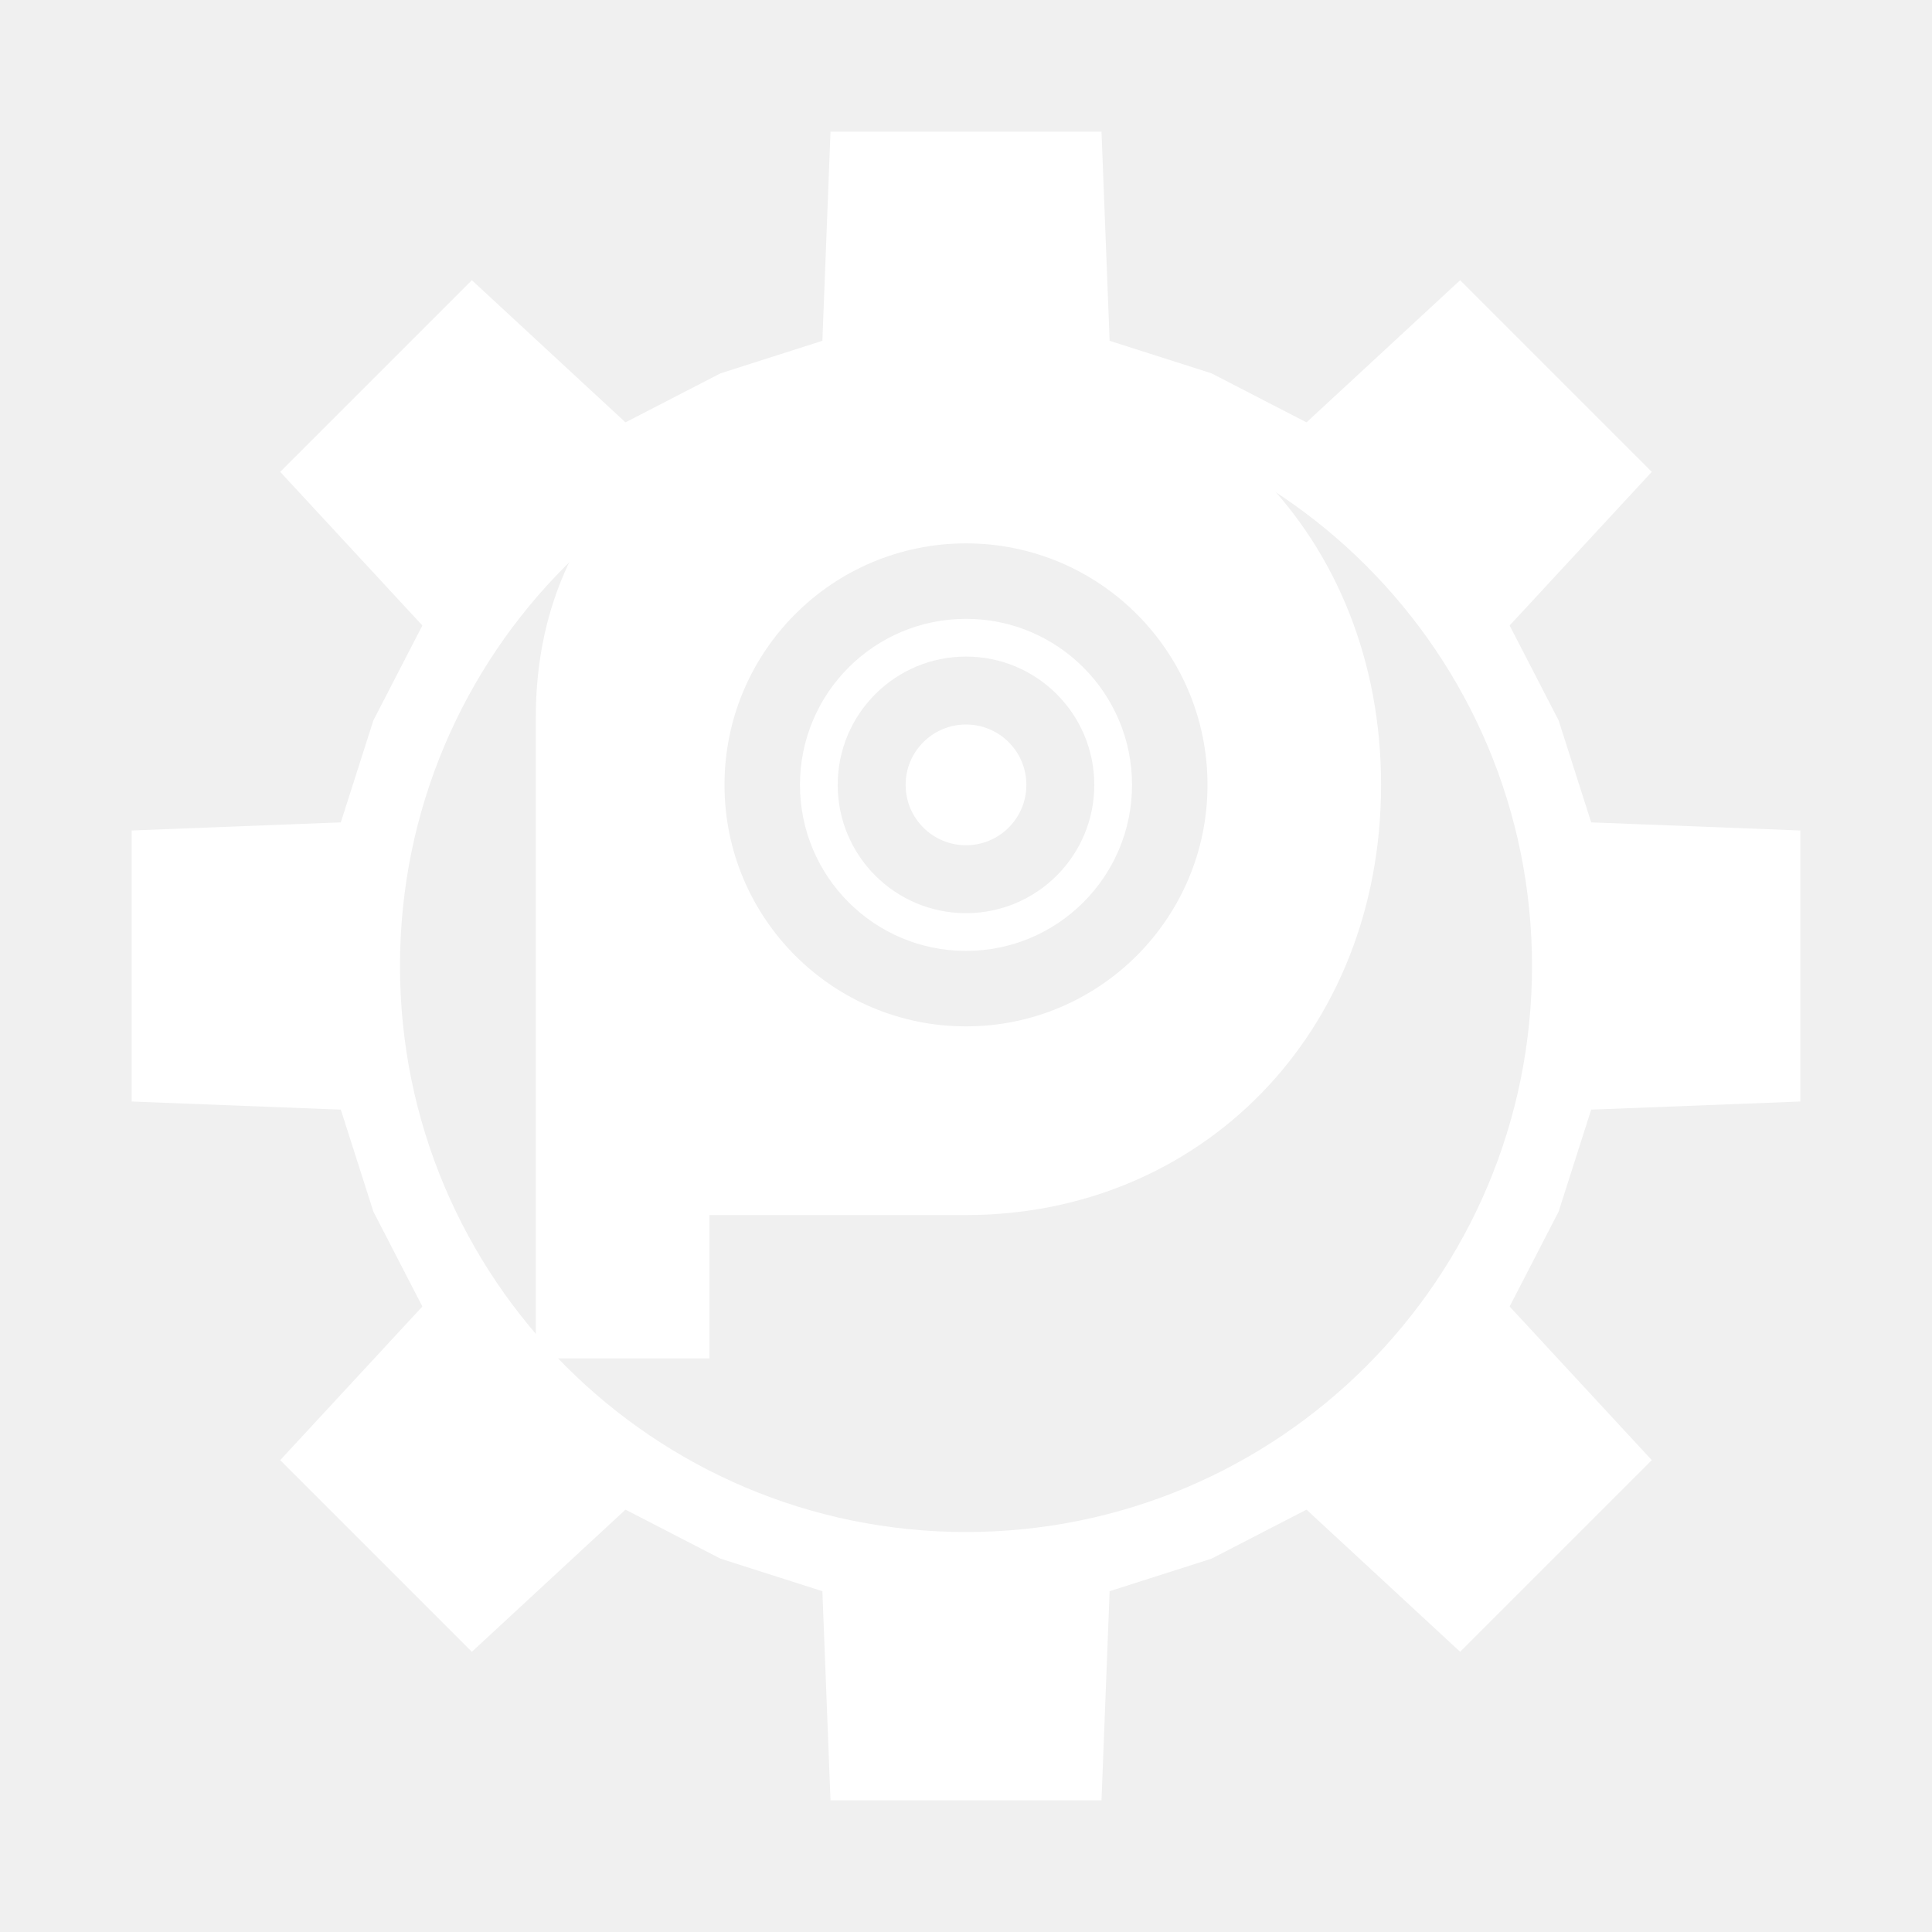
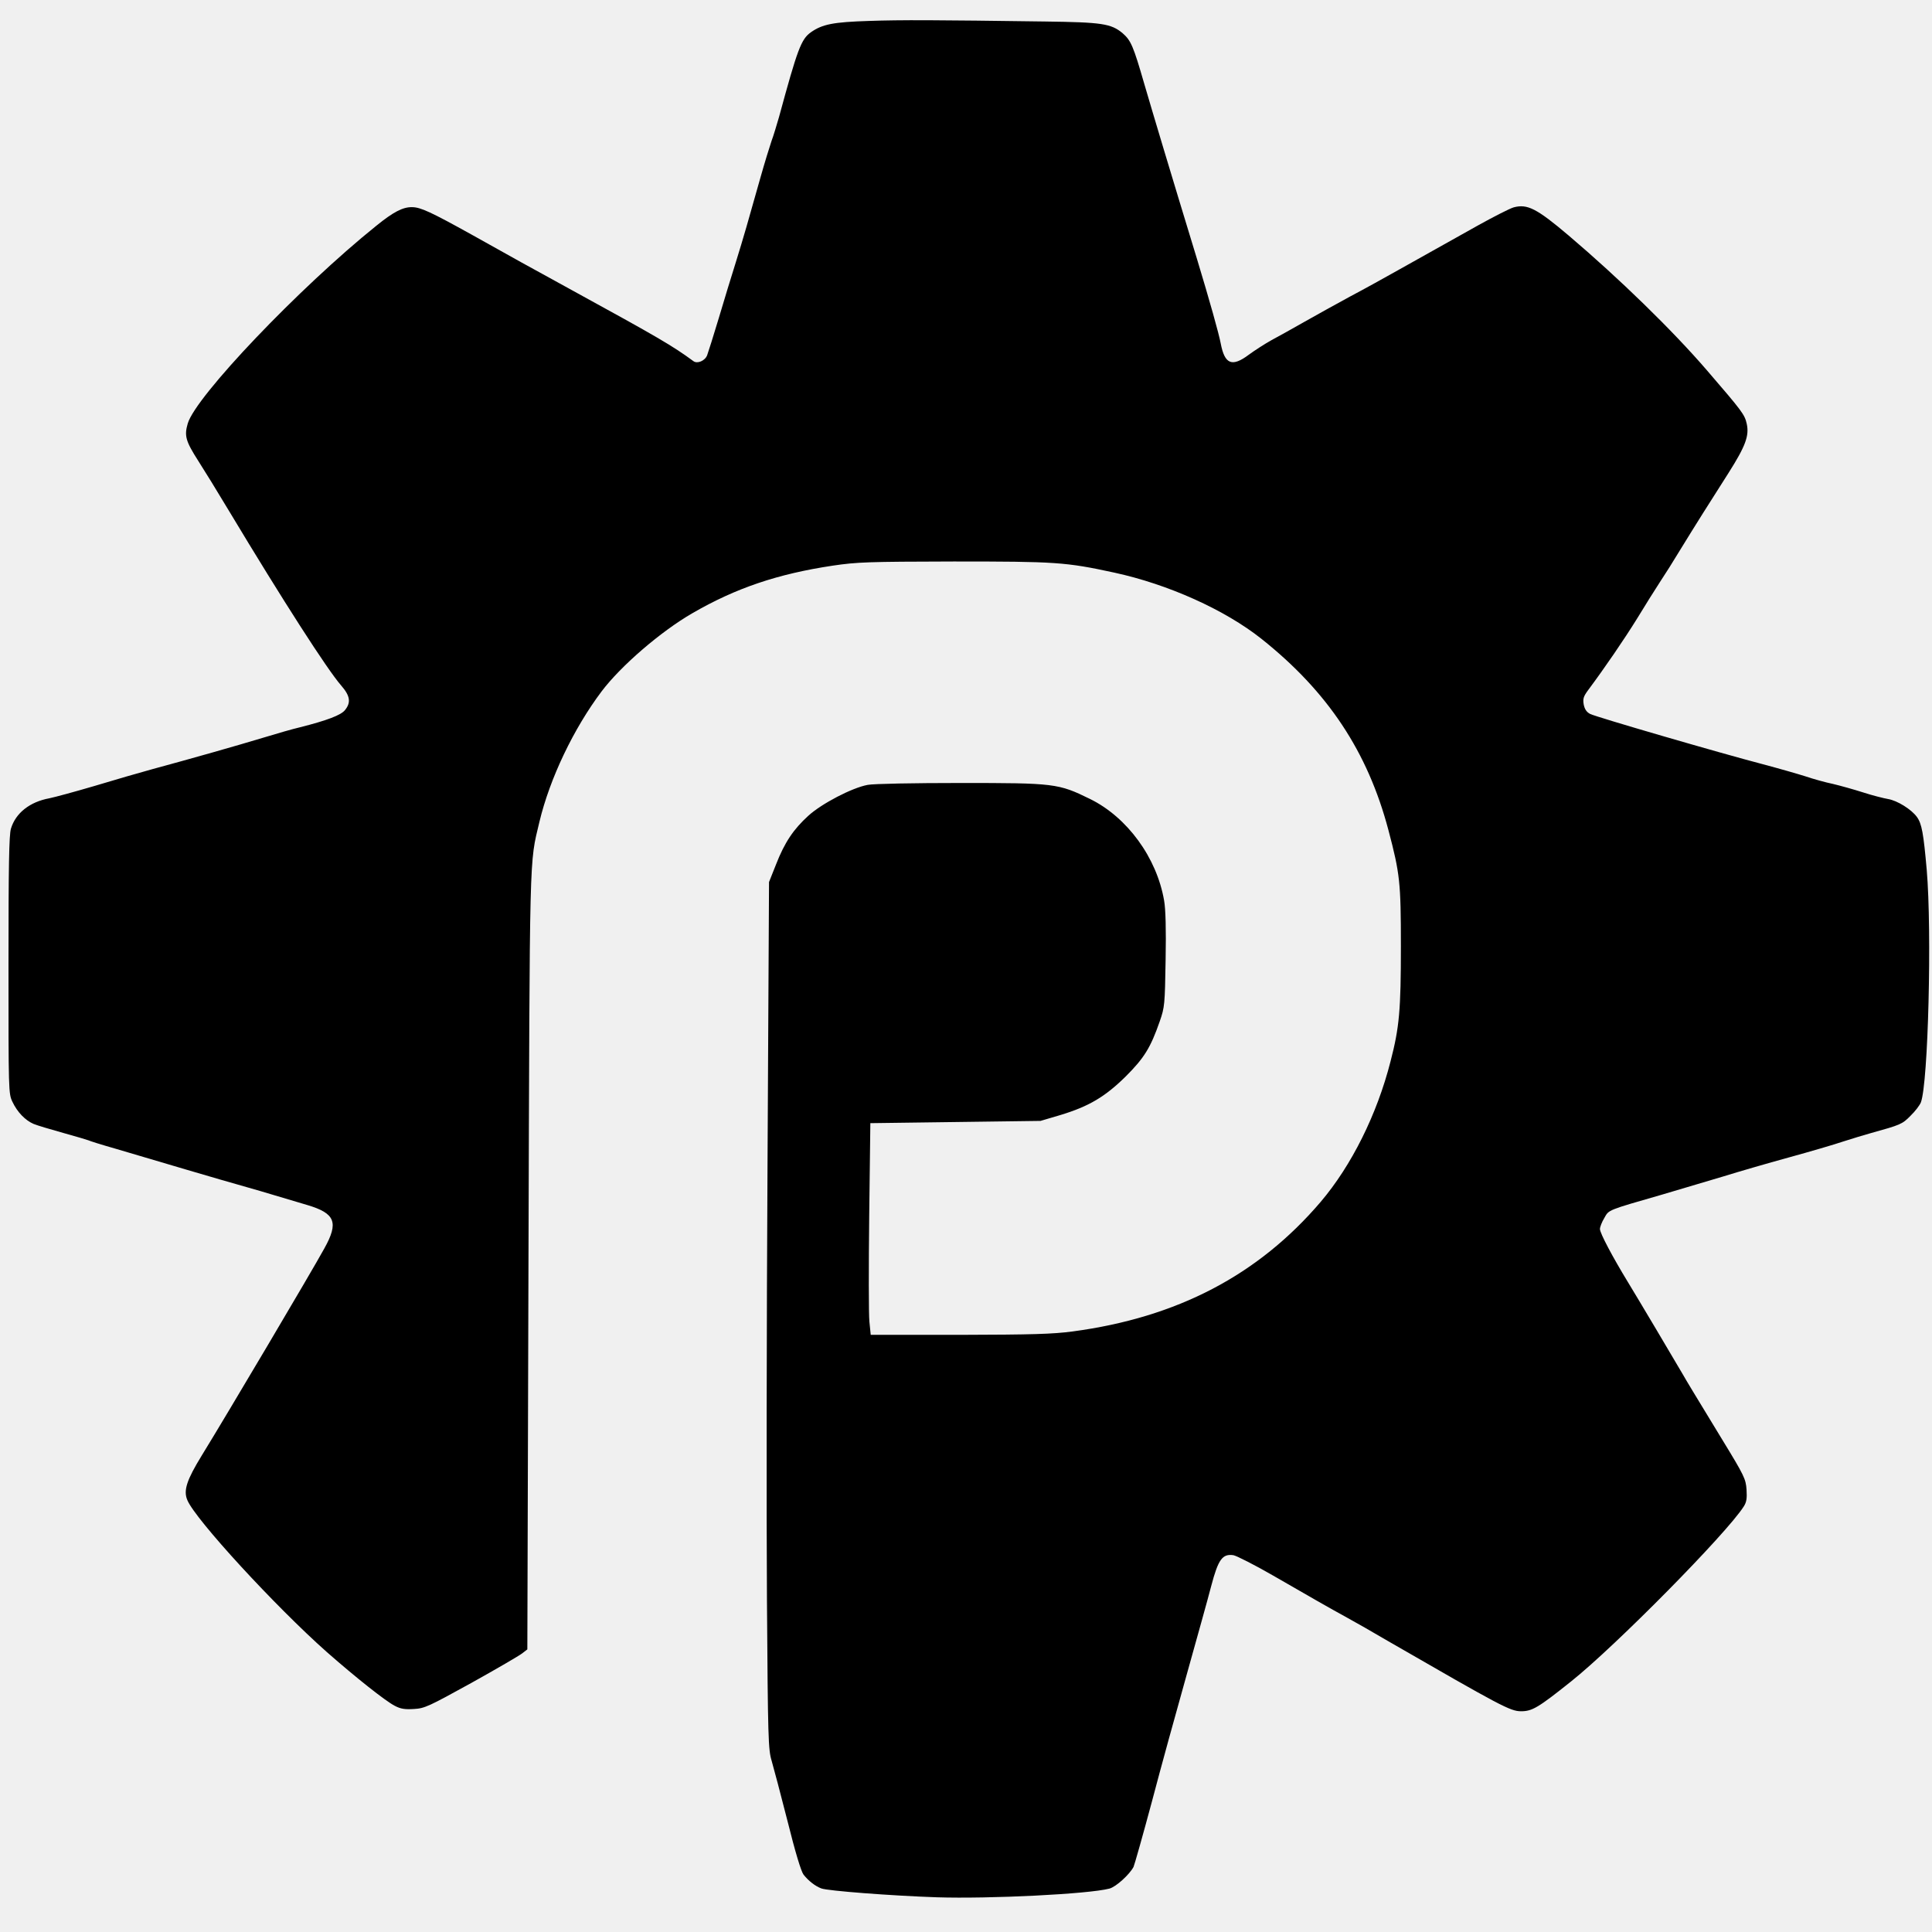
- <svg xmlns="http://www.w3.org/2000/svg" viewBox="0 0 512 512" width="512" height="512" fill="none">
-   <path d="M 190.94,98.94 L 217.94,90.32 L 220.09,34.90 L 291.91,34.90 L 294.06,90.32 L 321.06,98.94 L 346.24,111.93 L 386.95,74.26 L 437.74,125.05 L 400.07,165.76 L 413.06,190.94 L 421.68,217.94 L 477.10,220.09 L 477.10,291.91 L 421.68,294.06 L 413.06,321.06 L 400.07,346.24 L 437.74,386.95 L 386.95,437.74 L 346.24,400.07 L 321.06,413.06 L 294.06,421.68 L 291.91,477.10 L 220.09,477.10 L 217.94,421.68 L 190.94,413.06 L 165.76,400.07 L 125.05,437.74 L 74.26,386.95 L 111.93,346.24 L 98.94,321.06 L 90.32,294.06 L 34.90,291.91 L 34.90,220.09 L 90.32,217.94 L 98.94,190.94 L 111.93,165.76 L 74.26,125.05 L 125.05,74.26 L 165.76,111.93 Z M 106 256 A 150 150 0 1 0 406 256 A 150 150 0 1 0 106 256 Z" fill="#FFFFFF" fill-rule="evenodd" />
-   <path d="M 142 360 L 142 190 C 142 130 190 94 256 94 C 318 94 366 142 366 208 C 366 274 318 322 256 322 L 188 322 L 188 360 Z M 192 208 A 64 64 0 1 0 320 208 A 64 64 0 1 0 192 208 Z" fill="#FFFFFF" fill-rule="evenodd" />
-   <path d="M 212 208 A 44 44 0 1 0 300 208 A 44 44 0 1 0 212 208 Z M 222 208 A 34 34 0 1 0 290 208 A 34 34 0 1 0 222 208 Z" fill="#FFFFFF" fill-rule="evenodd" />
-   <path d="M 240 208 A 16 16 0 1 0 272 208 A 16 16 0 1 0 240 208 Z" fill="#FFFFFF" />
+ <svg xmlns="http://www.w3.org/2000/svg" viewBox="0 0 1024 1024" width="1024" height="1024" fill="none">
+   <g transform="translate(3.0, 1010.0) scale(0.1, -0.1)" fill="currentColor" stroke="none">
+     <path d="M4575 9989 c-187 -6 -246 -17 -307 -60 -52 -37 -71 -89 -169 -449 -12 -41 -29 -99 -40 -128 -10 -29 -37 -117 -59 -195 -65 -231 -89 -315 -130 -447 -22 -69 -62 -201 -90 -295 -28 -93 -56 -182 -62 -198 -11 -29 -52 -47 -73 -31 -110 81 -189 127 -640 374 -243 133 -304 167 -538 298 -211 117 -268 144 -313 144 -48 1 -99 -25 -190 -99 -407 -327 -958 -905 -999 -1048 -19 -65 -11 -93 56 -198 29 -45 103 -165 164 -267 285 -474 519 -838 593 -923 48 -55 53 -90 21 -130 -20 -27 -97 -56 -240 -92 -35 -8 -122 -33 -194 -55 -142 -43 -389 -113 -585 -166 -69 -19 -208 -59 -310 -90 -102 -30 -209 -59 -238 -65 -104 -19 -179 -78 -204 -161 -10 -33 -13 -196 -13 -723 0 -672 0 -681 21 -725 26 -55 68 -98 112 -117 19 -8 90 -29 158 -48 69 -19 128 -37 133 -39 5 -3 68 -23 142 -44 74 -22 244 -72 379 -112 135 -40 254 -74 265 -77 20 -5 185 -53 374 -110 148 -44 167 -92 90 -230 -65 -119 -520 -887 -650 -1098 -79 -129 -98 -185 -76 -236 42 -102 467 -564 739 -805 156 -137 310 -259 360 -285 32 -17 55 -20 102 -17 57 3 79 14 304 138 133 74 255 145 270 157 l27 21 6 2054 c7 2218 4 2104 58 2332 55 230 181 494 330 692 102 135 313 317 481 414 230 133 451 208 744 252 129 19 185 21 641 22 539 0 593 -3 851 -59 286 -62 586 -197 780 -351 352 -280 563 -598 673 -1014 61 -231 66 -277 66 -615 0 -339 -8 -430 -55 -611 -72 -282 -207 -552 -370 -744 -331 -388 -760 -613 -1315 -687 -107 -14 -212 -17 -600 -18 l-470 0 -7 70 c-4 39 -4 291 -1 561 l6 491 451 6 451 6 105 31 c152 46 237 97 346 204 98 98 132 152 181 293 26 75 27 88 31 326 3 161 0 270 -8 314 -39 227 -195 441 -392 538 -169 83 -188 85 -688 85 -245 0 -461 -4 -491 -10 -82 -15 -244 -99 -315 -164 -78 -71 -125 -140 -171 -258 l-37 -93 -8 -1505 c-5 -828 -6 -1862 -3 -2298 5 -741 7 -796 25 -855 10 -34 48 -178 84 -319 41 -165 72 -267 85 -284 26 -33 62 -61 94 -73 33 -13 374 -39 612 -47 280 -9 804 17 915 46 35 9 107 75 128 115 5 11 49 166 97 345 47 179 131 483 185 675 54 193 113 404 130 470 37 140 59 171 118 162 18 -4 113 -52 210 -108 208 -120 290 -167 392 -223 42 -23 139 -78 215 -123 602 -347 650 -373 707 -373 59 0 91 19 265 158 236 188 824 784 915 927 15 23 18 43 15 90 -4 56 -11 72 -129 265 -151 248 -188 309 -209 346 -43 74 -242 409 -291 489 -81 133 -148 259 -148 281 0 10 10 37 23 58 25 45 14 40 312 126 99 29 243 72 320 95 77 24 232 69 345 100 113 31 243 69 290 85 47 15 112 35 145 44 158 44 167 47 211 92 25 24 49 56 55 71 39 102 59 907 31 1233 -17 193 -26 244 -52 280 -29 40 -104 87 -153 95 -23 4 -83 19 -132 35 -50 16 -122 36 -160 45 -39 8 -104 26 -145 40 -41 13 -142 42 -225 64 -233 61 -886 251 -917 267 -19 10 -29 25 -34 50 -5 30 -2 42 24 77 90 121 189 266 258 377 42 69 97 157 122 195 26 39 74 115 107 170 81 132 156 251 257 409 90 142 110 197 96 260 -11 49 -23 65 -209 281 -184 214 -468 490 -734 716 -171 145 -220 169 -292 150 -21 -6 -105 -49 -188 -95 -82 -46 -184 -103 -225 -126 -41 -23 -131 -73 -200 -112 -69 -39 -183 -102 -255 -140 -71 -39 -179 -98 -240 -133 -60 -34 -140 -79 -176 -98 -36 -20 -90 -55 -120 -77 -89 -67 -128 -51 -149 60 -10 53 -59 227 -125 445 -141 462 -235 776 -280 930 -58 201 -71 231 -115 269 -61 51 -110 58 -410 62 -584 8 -761 9 -935 3z" />
+   </g>
</svg>
